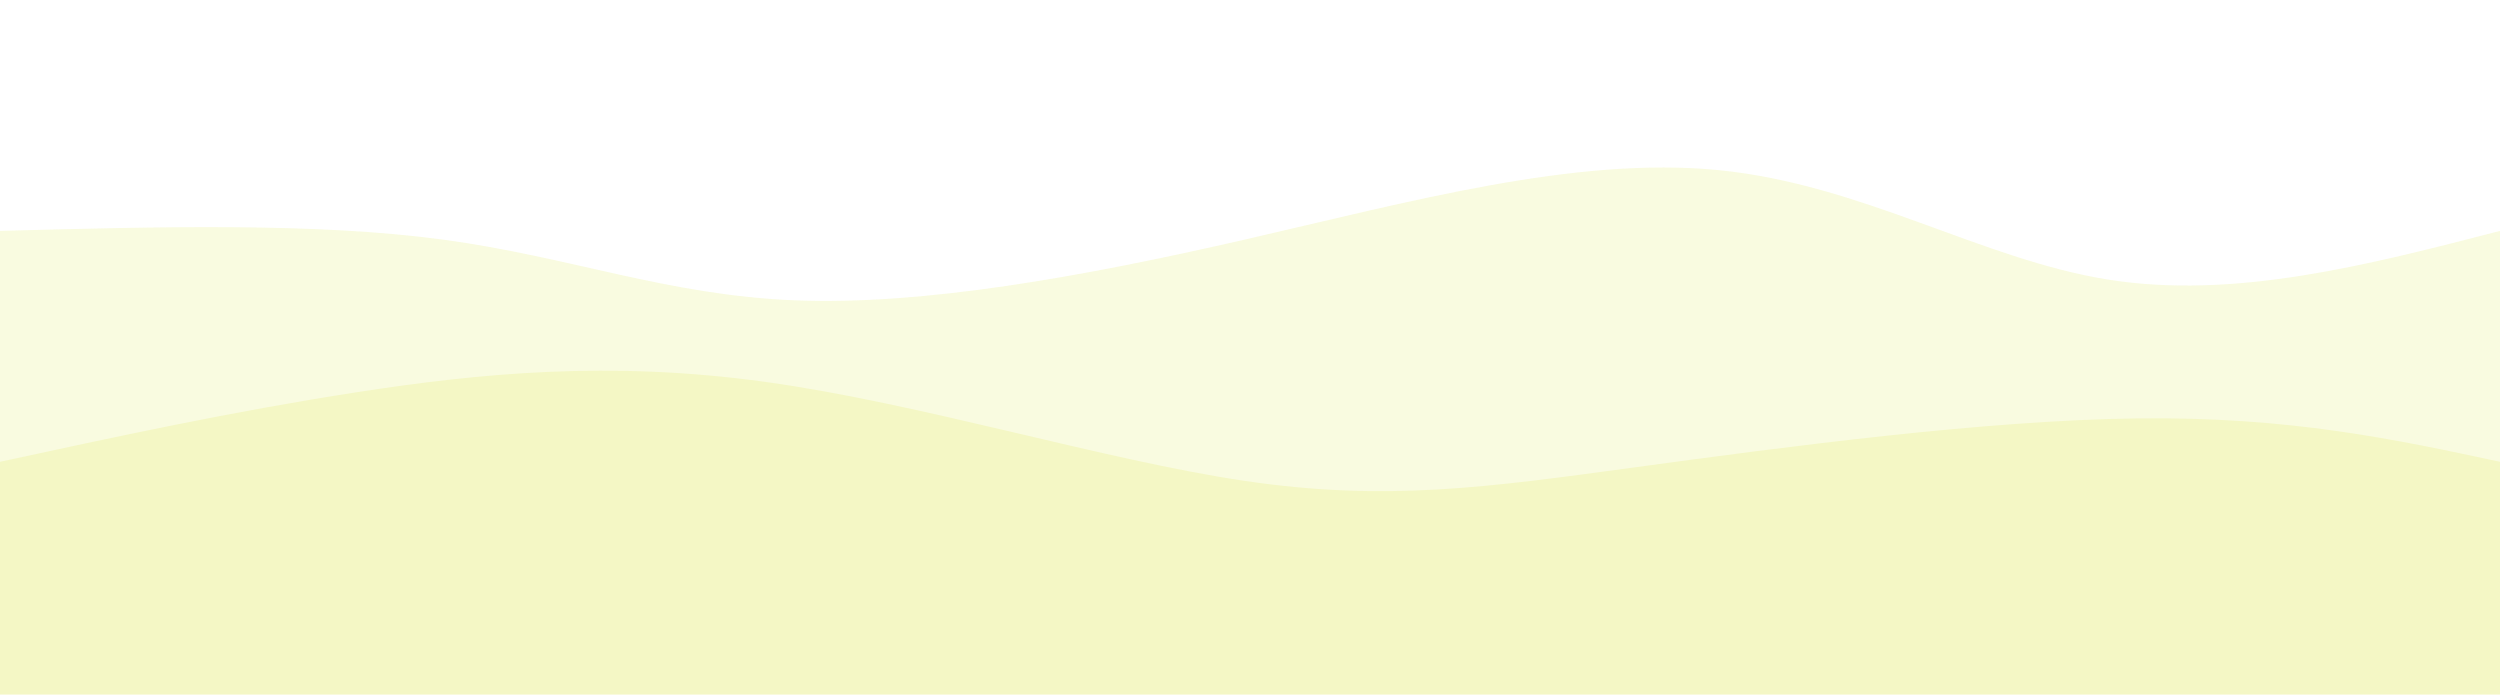
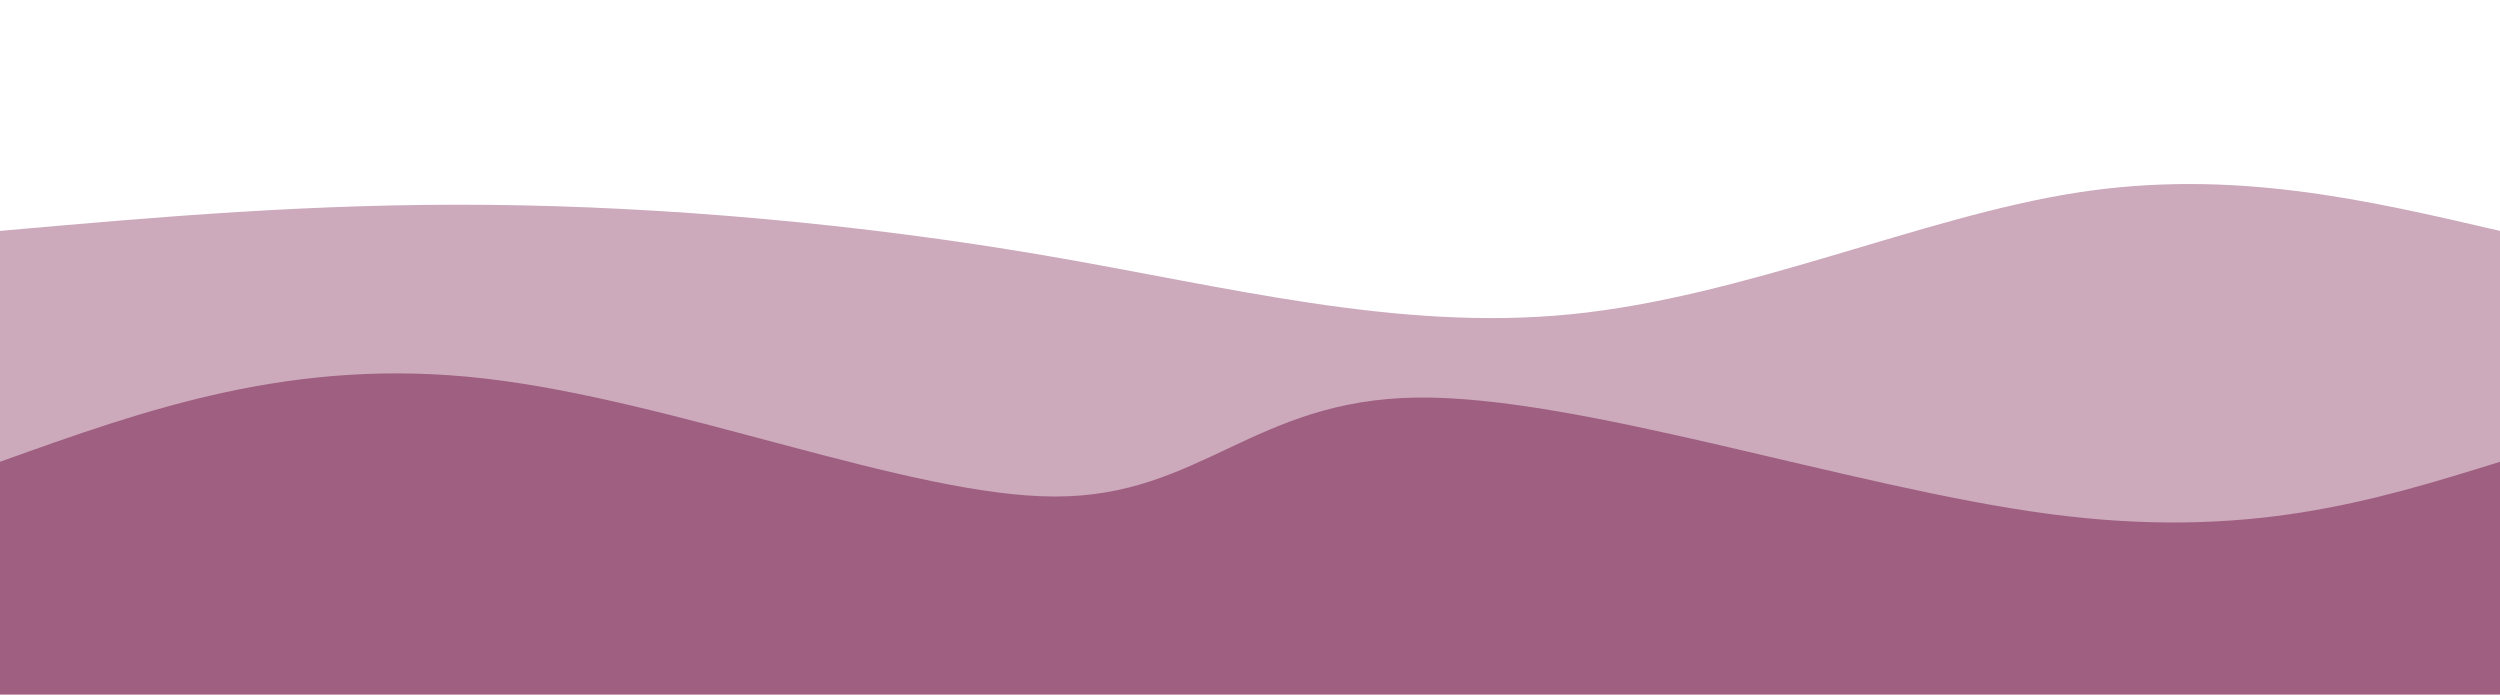
<svg xmlns="http://www.w3.org/2000/svg" height="100%" width="100%" id="bg-svg" viewBox="0 0 1440 400" class="transition duration-300 ease-in-out delay-150">
-   <path d="M 0,400 C 0,400 0,133 0,133 C 90.81,130.559 181.621,128.118 255,138 C 328.379,147.882 384.328,170.087 458,173 C 531.672,175.913 623.067,159.533 717,138 C 810.933,116.467 907.405,89.779 990,98 C 1072.595,106.221 1141.313,149.349 1214,161 C 1286.687,172.651 1363.344,152.826 1440,133 C 1440,133 1440,400 1440,400 Z" stroke="none" stroke-width="0" fill="#f4f7c588" class="transition-all duration-300 ease-in-out delay-150" />
-   <path d="M 0,400 C 0,400 0,266 0,266 C 66.982,251.497 133.964,236.995 205,226 C 276.036,215.005 351.126,207.518 441,220 C 530.874,232.482 635.533,264.933 717,277 C 798.467,289.067 856.741,280.749 943,269 C 1029.259,257.251 1143.503,242.072 1231,241 C 1318.497,239.928 1379.249,252.964 1440,266 C 1440,266 1440,400 1440,400 Z" stroke="none" stroke-width="0" fill="#f4f7c5ff" class="transition-all duration-300 ease-in-out delay-150" />
+   <path d="M 0,400 C 0,400 0,133 0,133 C 90.344,125 180.689,117 282,118 C 383.311,119 495.589,129 601,147 C 706.411,165 804.957,191 905,181 C 1005.043,171 1106.584,125 1196,111 C 1285.416,97 1362.708,115 1440,133 C 1440,133 1440,400 1440,400 Z" stroke="none" stroke-width="0" fill="#9f5f8088" class="transition-all duration-300 ease-in-out delay-150" />
+   <path d="M 0,400 C 0,400 0,266 0,266 C 84.478,235.703 168.957,205.407 279,218 C 389.043,230.593 524.651,286.077 608,286 C 691.349,285.923 722.44,230.287 816,229 C 909.56,227.713 1065.589,280.775 1180,296 C 1294.411,311.225 1367.206,288.612 1440,266 C 1440,266 1440,400 1440,400 Z" stroke="none" stroke-width="0" fill="#9f5f80ff" class="transition-all duration-300 ease-in-out delay-150" />
</svg>
